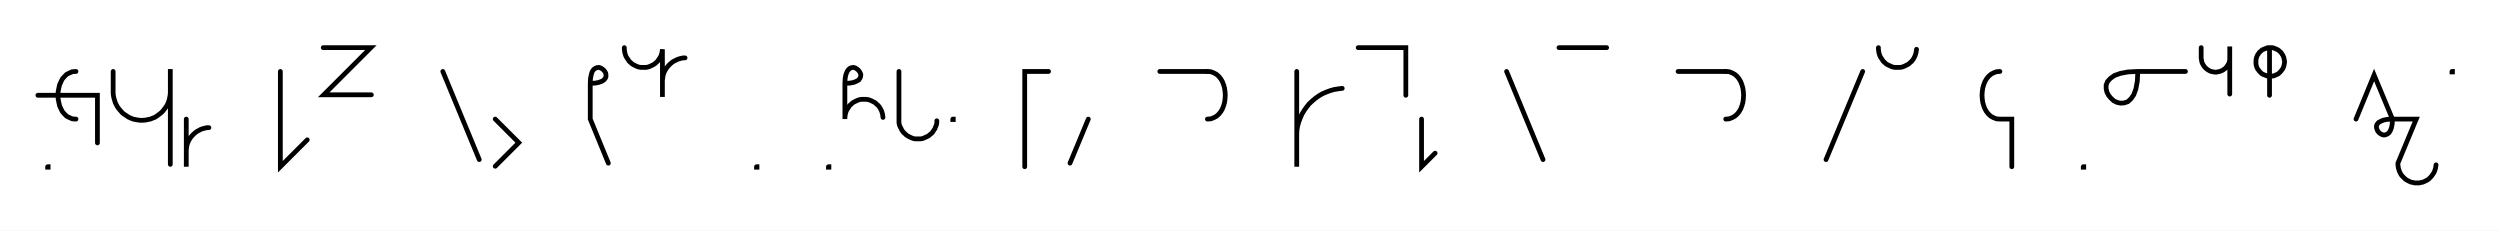
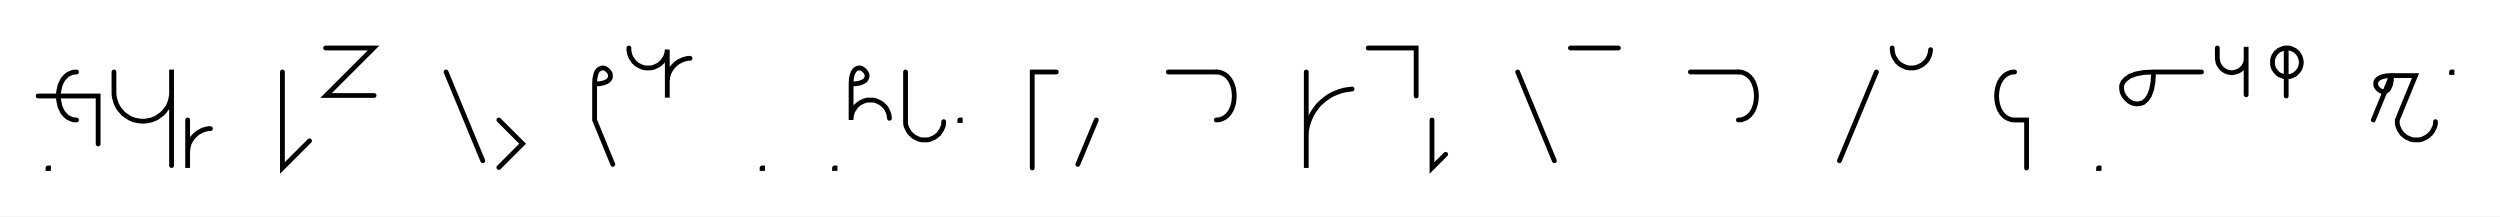
- <svg xmlns="http://www.w3.org/2000/svg" width="1049.556" height="96.819" style="fill:none; stroke-linecap:round;">
+ <svg xmlns="http://www.w3.org/2000/svg" width="1041.902" height="90.2" style="fill:none; stroke-linecap:round;">
  <rect width="100%" height="100%" fill="#FFFFFF" />
  <path stroke="#000000" stroke-width="2" d="M 550,75" />
  <path stroke="#000000" stroke-width="2" d="M 20,70 20.2,70 20.2,70.2 20,70.2 20,70" />
  <path stroke="#000000" stroke-width="2" d="M 26.9,70" />
  <path stroke="#000000" stroke-width="2" d="M 31.9,30" />
  <path stroke="#000000" stroke-width="2" d="M 31.9,30 30.4,30.1 29.2,30.6 28,31.2 27.1,32.1 26.2,33.1 25.6,34.3 25,35.6 24.7,37 24.4,38.5 24.4,40 24.4,41.5 24.7,43 25,44.4 25.6,45.7 26.2,46.9 27.1,47.9 28,48.8 29.2,49.4 30.4,49.9 31.9,50" />
  <path stroke="#000000" stroke-width="2" d="M 31.9,40" />
  <path stroke="#000000" stroke-width="2" d="M 15.9,40 35.9,40 40.9,40 40.9,60" />
  <path stroke="#000000" stroke-width="2" d="M 47.5,70" />
  <path stroke="#000000" stroke-width="2" d="M 47.5,30 47.5,38 47.5,39 47.6,40.1 47.8,41.1 48.1,42.1 48.4,43.1 48.9,44.1 49.4,45 50,45.8 50.7,46.6 51.4,47.4 52.2,48 53.1,48.6 54,49.2 54.9,49.6 55.9,50 56.9,50.2 58,50.4 59,50.5 60,50.5 61.1,50.4 62.1,50.2 63.1,50 64.1,49.6 65.1,49.2 66,48.6 66.8,48 67.6,47.4 68.4,46.6 69,45.8 69.6,45 70.2,44.1 70.6,43.1 71,42.1 71.2,41.1 71.4,40.1 71.5,39 71.5,29 71.5,69" />
  <path stroke="#000000" stroke-width="2" d="M 78.2,70" />
  <path stroke="#000000" stroke-width="2" d="M 78.2,50 78.2,70 78.2,64 78.2,63.1 78.3,62.3 78.4,61.4 78.6,60.6 78.9,59.7 79.3,58.9 79.7,58.2 80.2,57.5 80.8,56.8 81.4,56.2 82.1,55.6 82.8,55.1 83.6,54.7 84.3,54.3 85.2,54 86,53.8 86.9,53.6 87.7,53.6" />
  <path stroke="#000000" stroke-width="2" d="M 117.7,70" />
  <path stroke="#000000" stroke-width="2" d="M 117.7,30 117.7,70 129,58.7" />
  <path stroke="#000000" stroke-width="2" d="M 135.7,70" />
  <path stroke="#000000" stroke-width="2" d="M 135.7,20 155.7,20 135.9,39.8 155.9,39.8" />
  <path stroke="#000000" stroke-width="2" d="M 185.9,70" />
  <path stroke="#000000" stroke-width="2" d="M 185.9,30 201.2,67" />
  <path stroke="#000000" stroke-width="2" d="M 207.9,70" />
  <path stroke="#000000" stroke-width="2" d="M 207.9,50 217.8,59.9 207.9,69.8" />
  <path stroke="#000000" stroke-width="2" d="M 247.8,70" />
  <path stroke="#000000" stroke-width="2" d="M 247.8,35" />
  <path stroke="#000000" stroke-width="2" d="M 247.8,35 249.8,34.9 251.4,34.6 252.7,34.1 253.5,33.6 254.1,32.9 254.4,32.2 254.4,31.4 254.3,30.7 253.9,30 253.4,29.4 252.8,28.9 252.1,28.5 251.4,28.3 250.6,28.4 249.9,28.7 249.2,29.2 248.6,30.1 248.2,31.4 247.9,33 247.8,35 247.8,50 255.4,68.5" />
  <path stroke="#000000" stroke-width="2" d="M 262.1,70" />
  <path stroke="#000000" stroke-width="2" d="M 262.1,20 262.1,20.7 262.2,21.4 262.3,22.1 262.5,22.8 262.7,23.4 263,24 263.4,24.6 263.8,25.2 264.2,25.8 264.7,26.2 265.2,26.7 265.8,27.1 266.4,27.4 267,27.7 267.7,28 268.4,28.2 269.1,28.3 269.8,28.3 270.4,28.3 271.1,28.3 271.8,28.2 272.5,28 273.2,27.7 273.8,27.4 274.4,27.1 275,26.7 275.5,26.2 276,25.8 276.4,25.2 276.8,24.6 277.2,24 277.5,23.4 277.7,22.8 277.9,22.1 278,21.4 278.1,20.7 278.1,40.7 278.1,34.7 278.1,33.8 278.2,33 278.3,32.1 278.5,31.3 278.8,30.4 279.2,29.6 279.6,28.9 280.1,28.2 280.7,27.5 281.3,26.9 282,26.3 282.7,25.8 283.5,25.4 284.3,25 285.1,24.7 285.9,24.5 286.8,24.3 287.6,24.3" />
  <path stroke="#000000" stroke-width="2" d="M 317.6,70" />
  <path stroke="#000000" stroke-width="2" d="M 317.6,70 317.8,70 317.8,70.2 317.6,70.2 317.6,70" />
  <path stroke="#000000" stroke-width="2" d="M 347.8,70" />
  <path stroke="#000000" stroke-width="2" d="M 347.8,70 348,70 348,70.2 347.8,70.2 347.8,70" />
  <path stroke="#000000" stroke-width="2" d="M 354.7,70" />
  <path stroke="#000000" stroke-width="2" d="M 354.7,35" />
  <path stroke="#000000" stroke-width="2" d="M 354.7,35 356.7,34.9 358.4,34.6 359.6,34.1 360.5,33.6 361,32.9 361.3,32.2 361.4,31.4 361.2,30.7 360.8,30 360.3,29.4 359.7,28.9 359,28.5 358.3,28.3 357.5,28.4 356.8,28.7 356.2,29.2 355.6,30.1 355.1,31.4 354.8,33 354.7,35 354.7,50 354.7,49.3 354.8,48.6 354.9,47.9 355.1,47.2 355.3,46.6 355.6,46 356,45.4 356.4,44.8 356.8,44.2 357.3,43.8 357.8,43.3 358.4,42.9 359,42.6 359.6,42.3 360.3,42 361,41.8 361.7,41.7 362.4,41.7 363.1,41.7 363.7,41.7 364.4,41.8 365.1,42 365.8,42.3 366.4,42.6 367,42.9 367.6,43.3 368.1,43.8 368.6,44.2 369.1,44.8 369.5,45.4 369.8,46 370.1,46.6 370.3,47.2 370.5,47.9 370.6,48.6 370.7,49.3" />
  <path stroke="#000000" stroke-width="2" d="M 377.4,70" />
  <path stroke="#000000" stroke-width="2" d="M 377.4,30 377.4,50 377.4,50.7 377.4,51.4 377.5,52.1 377.7,52.8 378,53.4 378.3,54 378.6,54.6 379,55.2 379.5,55.8 380,56.2 380.5,56.7 381.1,57.1 381.7,57.4 382.3,57.7 383,58 383.6,58.2 384.3,58.3 385,58.3 385.7,58.3 386.4,58.3 387.1,58.2 387.8,58 388.4,57.7 389.1,57.4 389.7,57.1 390.2,56.7 390.8,56.2 391.3,55.8 391.7,55.2 392.1,54.6 392.5,54 392.7,53.4 393,52.8 393.2,52.1 393.3,51.4 393.3,50.7" />
  <path stroke="#000000" stroke-width="2" d="M 400,70" />
  <path stroke="#000000" stroke-width="2" d="M 400,50 400.2,50 400.2,50.2 400,50.2 400,50" />
  <path stroke="#000000" stroke-width="2" d="M 430.2,70" />
  <path stroke="#000000" stroke-width="2" d="M 440.2,30 430.2,30 430.2,70" />
  <path stroke="#000000" stroke-width="2" d="M 446.9,70" />
  <path stroke="#000000" stroke-width="2" d="M 456.9,50 449.2,68.5" />
  <path stroke="#000000" stroke-width="2" d="M 486.9,70" />
  <path stroke="#000000" stroke-width="2" d="M 486.9,30 506.9,30" />
  <path stroke="#000000" stroke-width="2" d="M 506.9,30 508.3,30.1 509.6,30.6 510.7,31.2 511.7,32.1 512.5,33.1 513.2,34.3 513.7,35.6 514.1,37 514.3,38.5 514.4,40 514.3,41.5 514.1,43 513.7,44.4 513.2,45.7 512.5,46.9 511.7,47.9 510.7,48.8 509.6,49.4 508.3,49.9 506.9,50" />
  <path stroke="#000000" stroke-width="2" d="M 544.4,70" />
  <path stroke="#000000" stroke-width="2" d="M 544.4,30 544.4,70 544.4,58 544.4,56.3 544.5,54.5 544.8,52.8 545.3,51.1 545.9,49.5 546.6,47.9 547.5,46.4 548.5,45 549.6,43.6 550.9,42.4 552.2,41.3 553.6,40.3 555.1,39.4 556.7,38.7 558.3,38.1 560,37.6 561.8,37.3 563.5,37.1" />
  <path stroke="#000000" stroke-width="2" d="M 570.2,70" />
  <path stroke="#000000" stroke-width="2" d="M 570.2,20 590.2,20 590.2,40" />
  <path stroke="#000000" stroke-width="2" d="M 596.8,70" />
  <path stroke="#000000" stroke-width="2" d="M 596.8,50 596.8,70 602.5,64.3" />
  <path stroke="#000000" stroke-width="2" d="M 632.5,70" />
  <path stroke="#000000" stroke-width="2" d="M 632.5,30 647.8,67" />
  <path stroke="#000000" stroke-width="2" d="M 654.5,70" />
  <path stroke="#000000" stroke-width="2" d="M 654.5,20 674.5,20" />
  <path stroke="#000000" stroke-width="2" d="M 704.5,70" />
  <path stroke="#000000" stroke-width="2" d="M 704.5,30 724.5,30" />
  <path stroke="#000000" stroke-width="2" d="M 724.5,30 725.9,30.1 727.2,30.6 728.3,31.2 729.3,32.1 730.1,33.1 730.8,34.3 731.3,35.6 731.7,37 731.9,38.5 732,40 731.9,41.5 731.7,43 731.3,44.4 730.8,45.7 730.1,46.9 729.3,47.9 728.3,48.8 727.2,49.4 725.9,49.9 724.5,50" />
  <path stroke="#000000" stroke-width="2" d="M 762,70" />
  <path stroke="#000000" stroke-width="2" d="M 782,30 766.6,67" />
  <path stroke="#000000" stroke-width="2" d="M 788.6,70" />
  <path stroke="#000000" stroke-width="2" d="M 788.6,20 788.6,20.7 788.7,21.4 788.8,22.1 789,22.8 789.2,23.4 789.5,24 789.9,24.6 790.3,25.2 790.7,25.8 791.2,26.2 791.7,26.7 792.3,27.1 792.9,27.4 793.6,27.7 794.2,28 794.9,28.2 795.6,28.3 796.3,28.3 797,28.3 797.7,28.3 798.3,28.2 799,28 799.7,27.7 800.3,27.4 800.9,27.1 801.5,26.7 802,26.2 802.5,25.8 803,25.2 803.4,24.6 803.7,24 804,23.4 804.2,22.8 804.4,22.1 804.5,21.4 804.6,20.7" />
  <path stroke="#000000" stroke-width="2" d="M 834.6,70" />
  <path stroke="#000000" stroke-width="2" d="M 839.6,30" />
  <path stroke="#000000" stroke-width="2" d="M 839.6,30 838.2,30.1 836.9,30.6 835.8,31.2 834.8,32.1 834,33.1 833.3,34.3 832.8,35.6 832.4,37 832.2,38.5 832.1,40 832.2,41.5 832.4,43 832.8,44.4 833.3,45.7 834,46.9 834.8,47.9 835.8,48.8 836.9,49.4 838.2,49.9 839.6,50 844.6,50 844.6,70" />
  <path stroke="#000000" stroke-width="2" d="M 874.6,70" />
  <path stroke="#000000" stroke-width="2" d="M 874.6,70 874.8,70 874.8,70.2 874.6,70.2 874.6,70" />
  <path stroke="#000000" stroke-width="2" d="M 881.5,70" />
  <path stroke="#000000" stroke-width="2" d="M 897.5,30" />
  <path stroke="#000000" stroke-width="2" d="M 897.5,30 897.3,34.1 896.7,37.3 895.8,39.8 894.6,41.5 893.3,42.7 891.8,43.2 890.3,43.3 888.8,43 887.4,42.3 886.2,41.2 885.2,40 884.5,38.6 884.2,37.2 884.2,35.7 884.8,34.2 886,32.9 887.7,31.7 890.2,30.8 893.4,30.2 897.5,30 917.5,30" />
  <path stroke="#000000" stroke-width="2" d="M 924.1,70" />
  <path stroke="#000000" stroke-width="2" d="M 924.1,20 924.1,24 924.1,24.5 924.2,25 924.3,25.6 924.4,26.1 924.6,26.6 924.8,27 925.1,27.5 925.4,27.9 925.7,28.3 926.1,28.7 926.5,29 926.9,29.3 927.4,29.6 927.8,29.8 928.3,30 928.8,30.1 929.4,30.2 929.9,30.3 930.4,30.3 930.9,30.2 931.4,30.1 931.9,30 932.4,29.8 932.9,29.6 933.4,29.3 933.8,29 934.2,28.7 934.6,28.3 934.9,27.9 935.2,27.5 935.5,27 935.7,26.6 935.9,26.1 936,25.6 936.1,25 936.1,24.5 936.1,19.5 936.1,39.5" />
  <path stroke="#000000" stroke-width="2" d="M 942.8,70" />
  <path stroke="#000000" stroke-width="2" d="M 952.8,20 953.3,20 953.8,20 954.4,20.1 954.9,20.3 955.4,20.5 955.8,20.7 956.3,20.9 956.7,21.2 957.1,21.6 957.5,21.9 957.8,22.3 958.1,22.8 958.4,23.2 958.6,23.7 958.8,24.2 958.9,24.7 959,25.2 959.1,25.7 959.1,26.3 959,26.8 958.9,27.3 958.8,27.8 958.6,28.3 958.4,28.8 958.1,29.2 957.8,29.6 957.5,30 957.1,30.4 956.7,30.8 956.3,31.1 955.8,31.3 955.4,31.5 954.9,31.7 954.4,31.9 953.8,31.9 953.3,32 952.8,32 952.3,31.9 951.8,31.9 951.3,31.7 950.8,31.5 950.3,31.3 949.8,31.1 949.4,30.8 949,30.4 948.6,30 948.3,29.6 948,29.2 947.7,28.8 947.5,28.3 947.3,27.8 947.2,27.3 947.1,26.8 947.1,26.3 947.1,25.7 947.1,25.2 947.2,24.7 947.3,24.2 947.5,23.7 947.7,23.2 948,22.8 948.3,22.3 948.6,21.9 949,21.6 949.4,21.2 949.8,20.9 950.3,20.7 950.8,20.5 951.3,20.3 951.8,20.1 952.3,20 952.8,20 952.8,40" />
  <path stroke="#000000" stroke-width="2" d="M 989.1,70" />
-   <path stroke="#000000" stroke-width="2" d="M 989.1,50 996.7,31.5 1004.4,50" />
-   <path stroke="#000000" stroke-width="2" d="M 1004.4,50 1004.3,52 1004,53.6 1003.5,54.9 1002.9,55.8 1002.2,56.3 1001.5,56.6 1000.8,56.7 1000,56.5 999.3,56.1 998.7,55.6 998.2,55 997.9,54.3 997.7,53.6 997.7,52.8 998,52.1 998.6,51.4 999.5,50.9 1000.7,50.4 1002.3,50.1 1004.4,50 1014.4,50 1006.7,68.5 1006.7,69.2 1006.8,69.9 1006.9,70.6 1007.1,71.2 1007.3,71.9 1007.6,72.5 1007.9,73.1 1008.3,73.7 1008.8,74.2 1009.3,74.7 1009.8,75.2 1010.4,75.6 1011,75.9 1011.6,76.2 1012.3,76.5 1013,76.6 1013.7,76.8 1014.3,76.8 1015,76.8 1015.7,76.8 1016.4,76.6 1017.1,76.5 1017.8,76.2 1018.4,75.9 1019,75.6 1019.6,75.2 1020.1,74.7 1020.6,74.2 1021,73.7 1021.4,73.1 1021.8,72.5 1022.1,71.9 1022.3,71.2 1022.5,70.6 1022.6,69.9 1022.7,69.2" />
-   <path stroke="#000000" stroke-width="2" d="M 1029.4,70" />
-   <path stroke="#000000" stroke-width="2" d="M 1029.4,30 1029.6,30 1029.6,30.2 1029.4,30.2 1029.4,30" />
-   <path stroke="#000000" stroke-width="2" d="M 1059.6,70" />
+   <path stroke="#000000" stroke-width="2" d="M 989.1,50 996.7,31.5" />
+   <path stroke="#000000" stroke-width="2" d="M 996.7,31.5 996.6,33.6 996.3,35.2 995.8,36.4 995.3,37.3 994.6,37.9 993.9,38.1 993.1,38.2 992.4,38 991.7,37.6 991.1,37.1 990.6,36.5 990.2,35.8 990.1,35.1 990.1,34.4 990.4,33.6 990.9,33 991.8,32.4 993.1,31.9 994.7,31.6 996.7,31.5 1006.7,31.5 999.1,50 999.1,50.7 999.1,51.4 999.2,52.1 999.4,52.8 999.7,53.4 999.9,54 1000.3,54.6 1000.7,55.2 1001.1,55.8 1001.6,56.2 1002.2,56.7 1002.7,57.1 1003.3,57.4 1004,57.7 1004.6,58 1005.3,58.2 1006,58.3 1006.7,58.3 1007.4,58.3 1008.1,58.3 1008.8,58.2 1009.4,58 1010.1,57.7 1010.7,57.4 1011.3,57.1 1011.9,56.7 1012.4,56.2 1012.9,55.8 1013.4,55.2 1013.8,54.6 1014.1,54 1014.4,53.4 1014.7,52.8 1014.9,52.1 1015,51.4 1015,50.7" />
+   <path stroke="#000000" stroke-width="2" d="M 1021.7,70" />
+   <path stroke="#000000" stroke-width="2" d="M 1021.7,30 1021.9,30 1021.9,30.2 1021.7,30.2 1021.7,30" />
+   <path stroke="#000000" stroke-width="2" d="M 1051.9,70" />
</svg>
